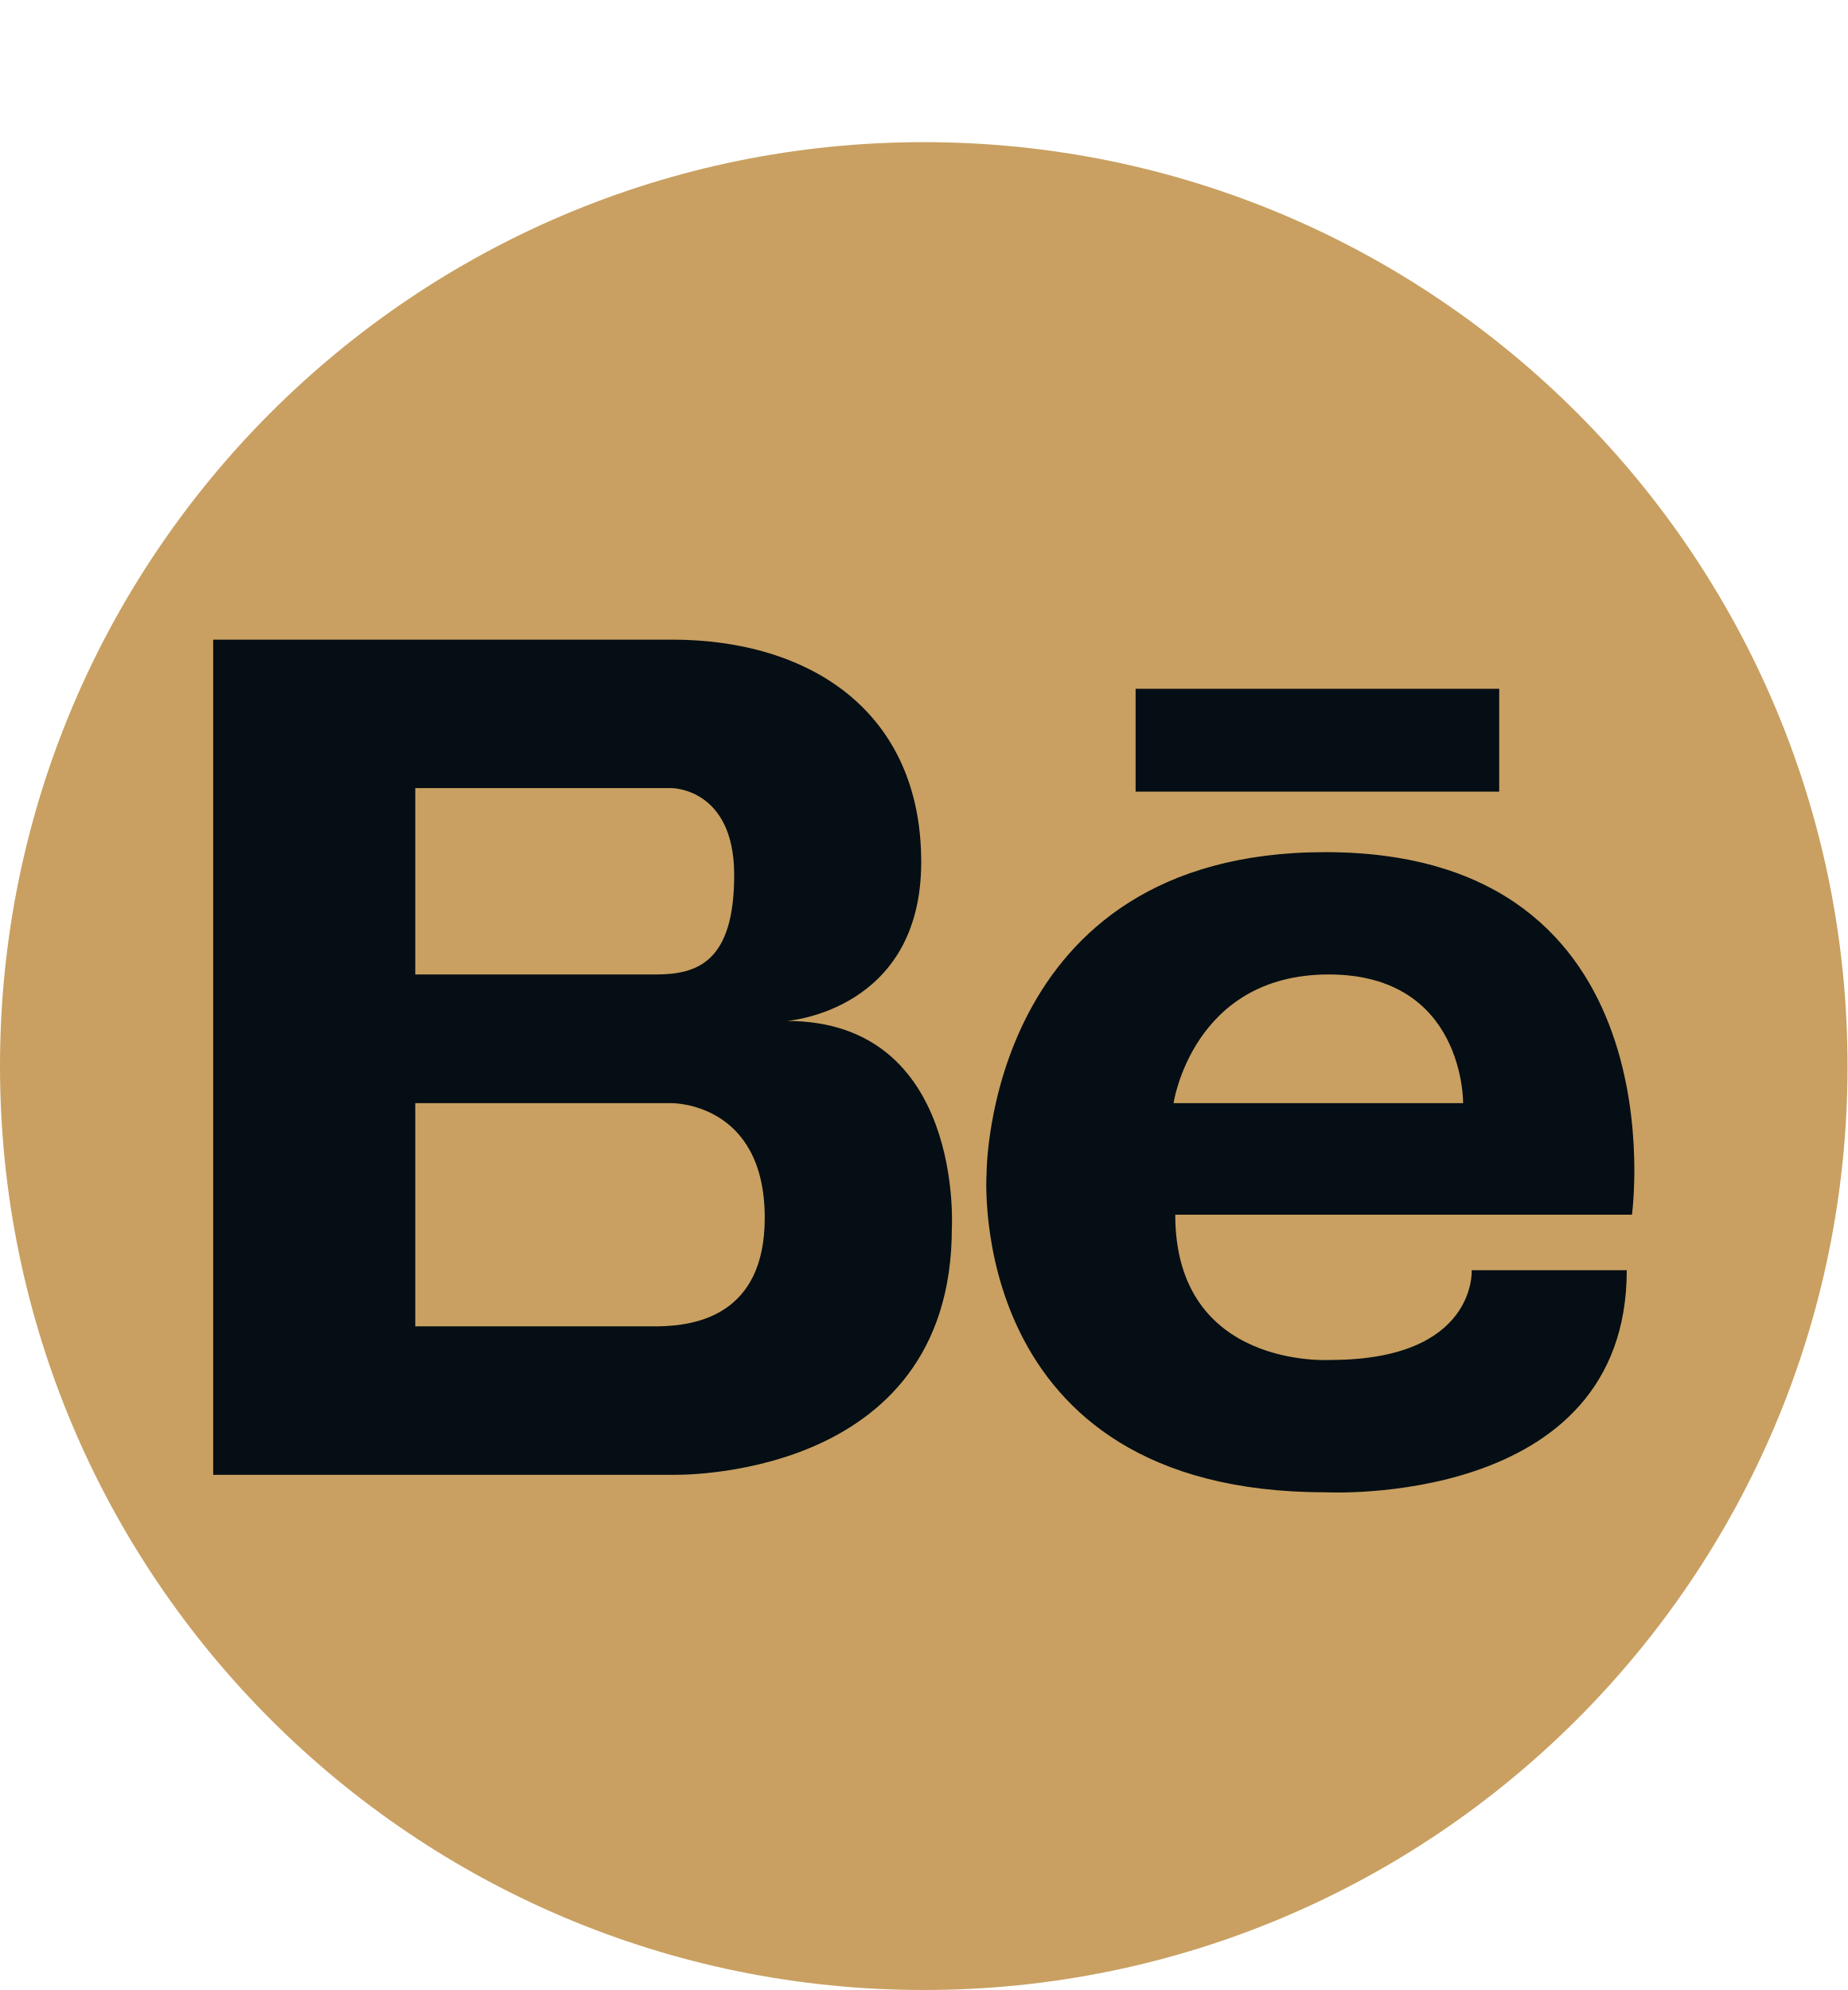
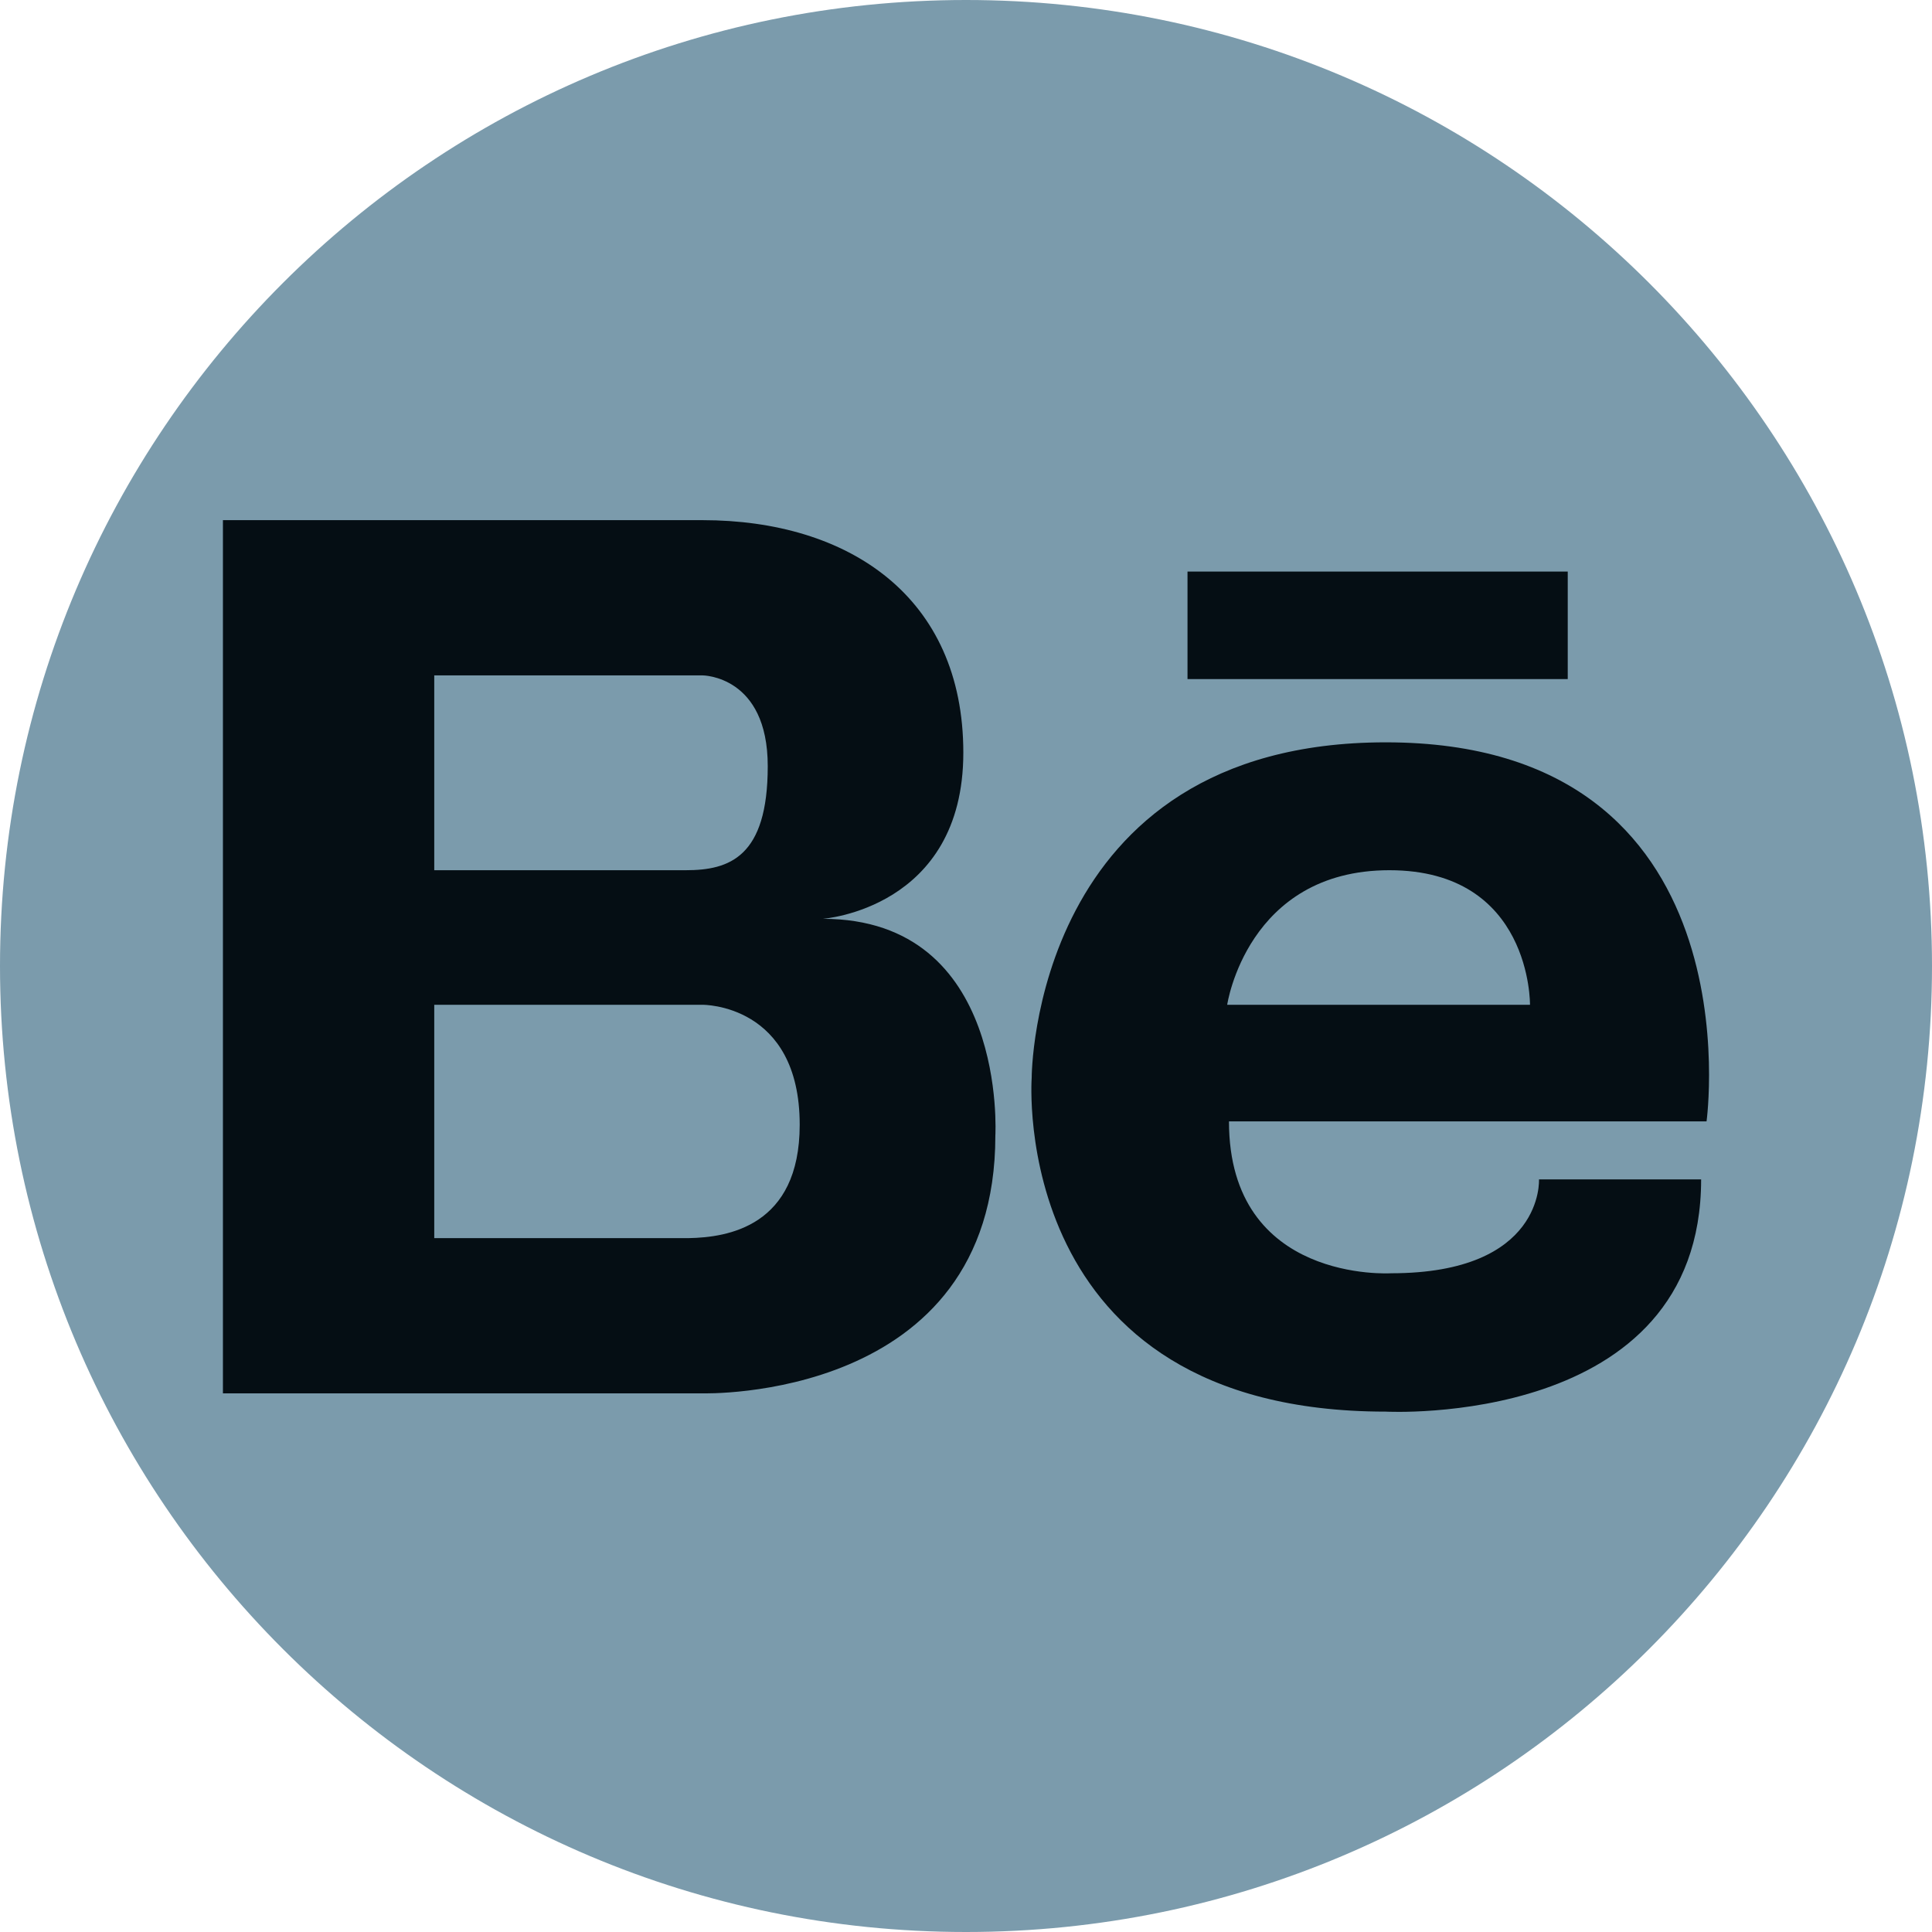
- <svg xmlns="http://www.w3.org/2000/svg" width="26" height="28" viewBox="0 0 26 28" fill="none">
-   <rect y="2" width="26" height="26" rx="13" fill="#C9A061" />
-   <path d="M11.072 14.365C11.072 14.365 12.964 14.232 12.964 12.129C12.964 10.026 11.416 9 9.454 9H3V20.751H9.454C9.454 20.751 13.395 20.869 13.395 17.282C13.395 17.283 13.566 14.365 11.072 14.365ZM8.99 11.089H9.454C9.454 11.089 10.332 11.089 10.332 12.311C10.332 13.534 9.816 13.711 9.23 13.711H5.844V11.089H8.99ZM9.272 18.662H5.844V15.522H9.454C9.454 15.522 10.762 15.506 10.762 17.136C10.762 18.51 9.785 18.652 9.272 18.662ZM18.649 11.99C13.879 11.99 13.884 16.505 13.884 16.505C13.884 16.505 13.556 20.997 18.649 20.997C18.649 20.997 22.893 21.226 22.893 17.872H20.711C20.711 17.872 20.784 19.135 18.722 19.135C18.722 19.135 16.539 19.274 16.539 17.091H22.966C22.966 17.091 23.67 11.99 18.649 11.99ZM16.515 15.522C16.515 15.522 16.782 13.711 18.698 13.711C20.614 13.711 20.59 15.522 20.59 15.522H16.515ZM21.098 11.139H15.981V9.692H21.098V11.139Z" fill="#050E14" />
+ <svg xmlns="http://www.w3.org/2000/svg" width="26" height="26" viewBox="0 0 26 26" fill="none">
+   <rect width="26" height="26" rx="13" fill="#7B9BAC" />
+   <path d="M11.072 12.365C11.072 12.365 12.964 12.232 12.964 10.129C12.964 8.026 11.416 7 9.454 7H3V18.751H9.454C9.454 18.751 13.395 18.869 13.395 15.283C13.395 15.283 13.566 12.365 11.072 12.365ZM8.99 9.089H9.454C9.454 9.089 10.332 9.089 10.332 10.311C10.332 11.534 9.816 11.711 9.23 11.711H5.844V9.089H8.99ZM9.272 16.662H5.844V13.522H9.454C9.454 13.522 10.762 13.506 10.762 15.136C10.762 16.51 9.785 16.652 9.272 16.662ZM18.649 9.99C13.879 9.99 13.884 14.505 13.884 14.505C13.884 14.505 13.556 18.997 18.649 18.997C18.649 18.997 22.893 19.226 22.893 15.872H20.711C20.711 15.872 20.784 17.135 18.722 17.135C18.722 17.135 16.539 17.274 16.539 15.091H22.966C22.966 15.091 23.67 9.99 18.649 9.99ZM16.515 13.522C16.515 13.522 16.782 11.711 18.698 11.711C20.614 11.711 20.59 13.522 20.59 13.522H16.515ZM21.098 9.139H15.981V7.692H21.098V9.139Z" fill="#050E14" />
</svg>
